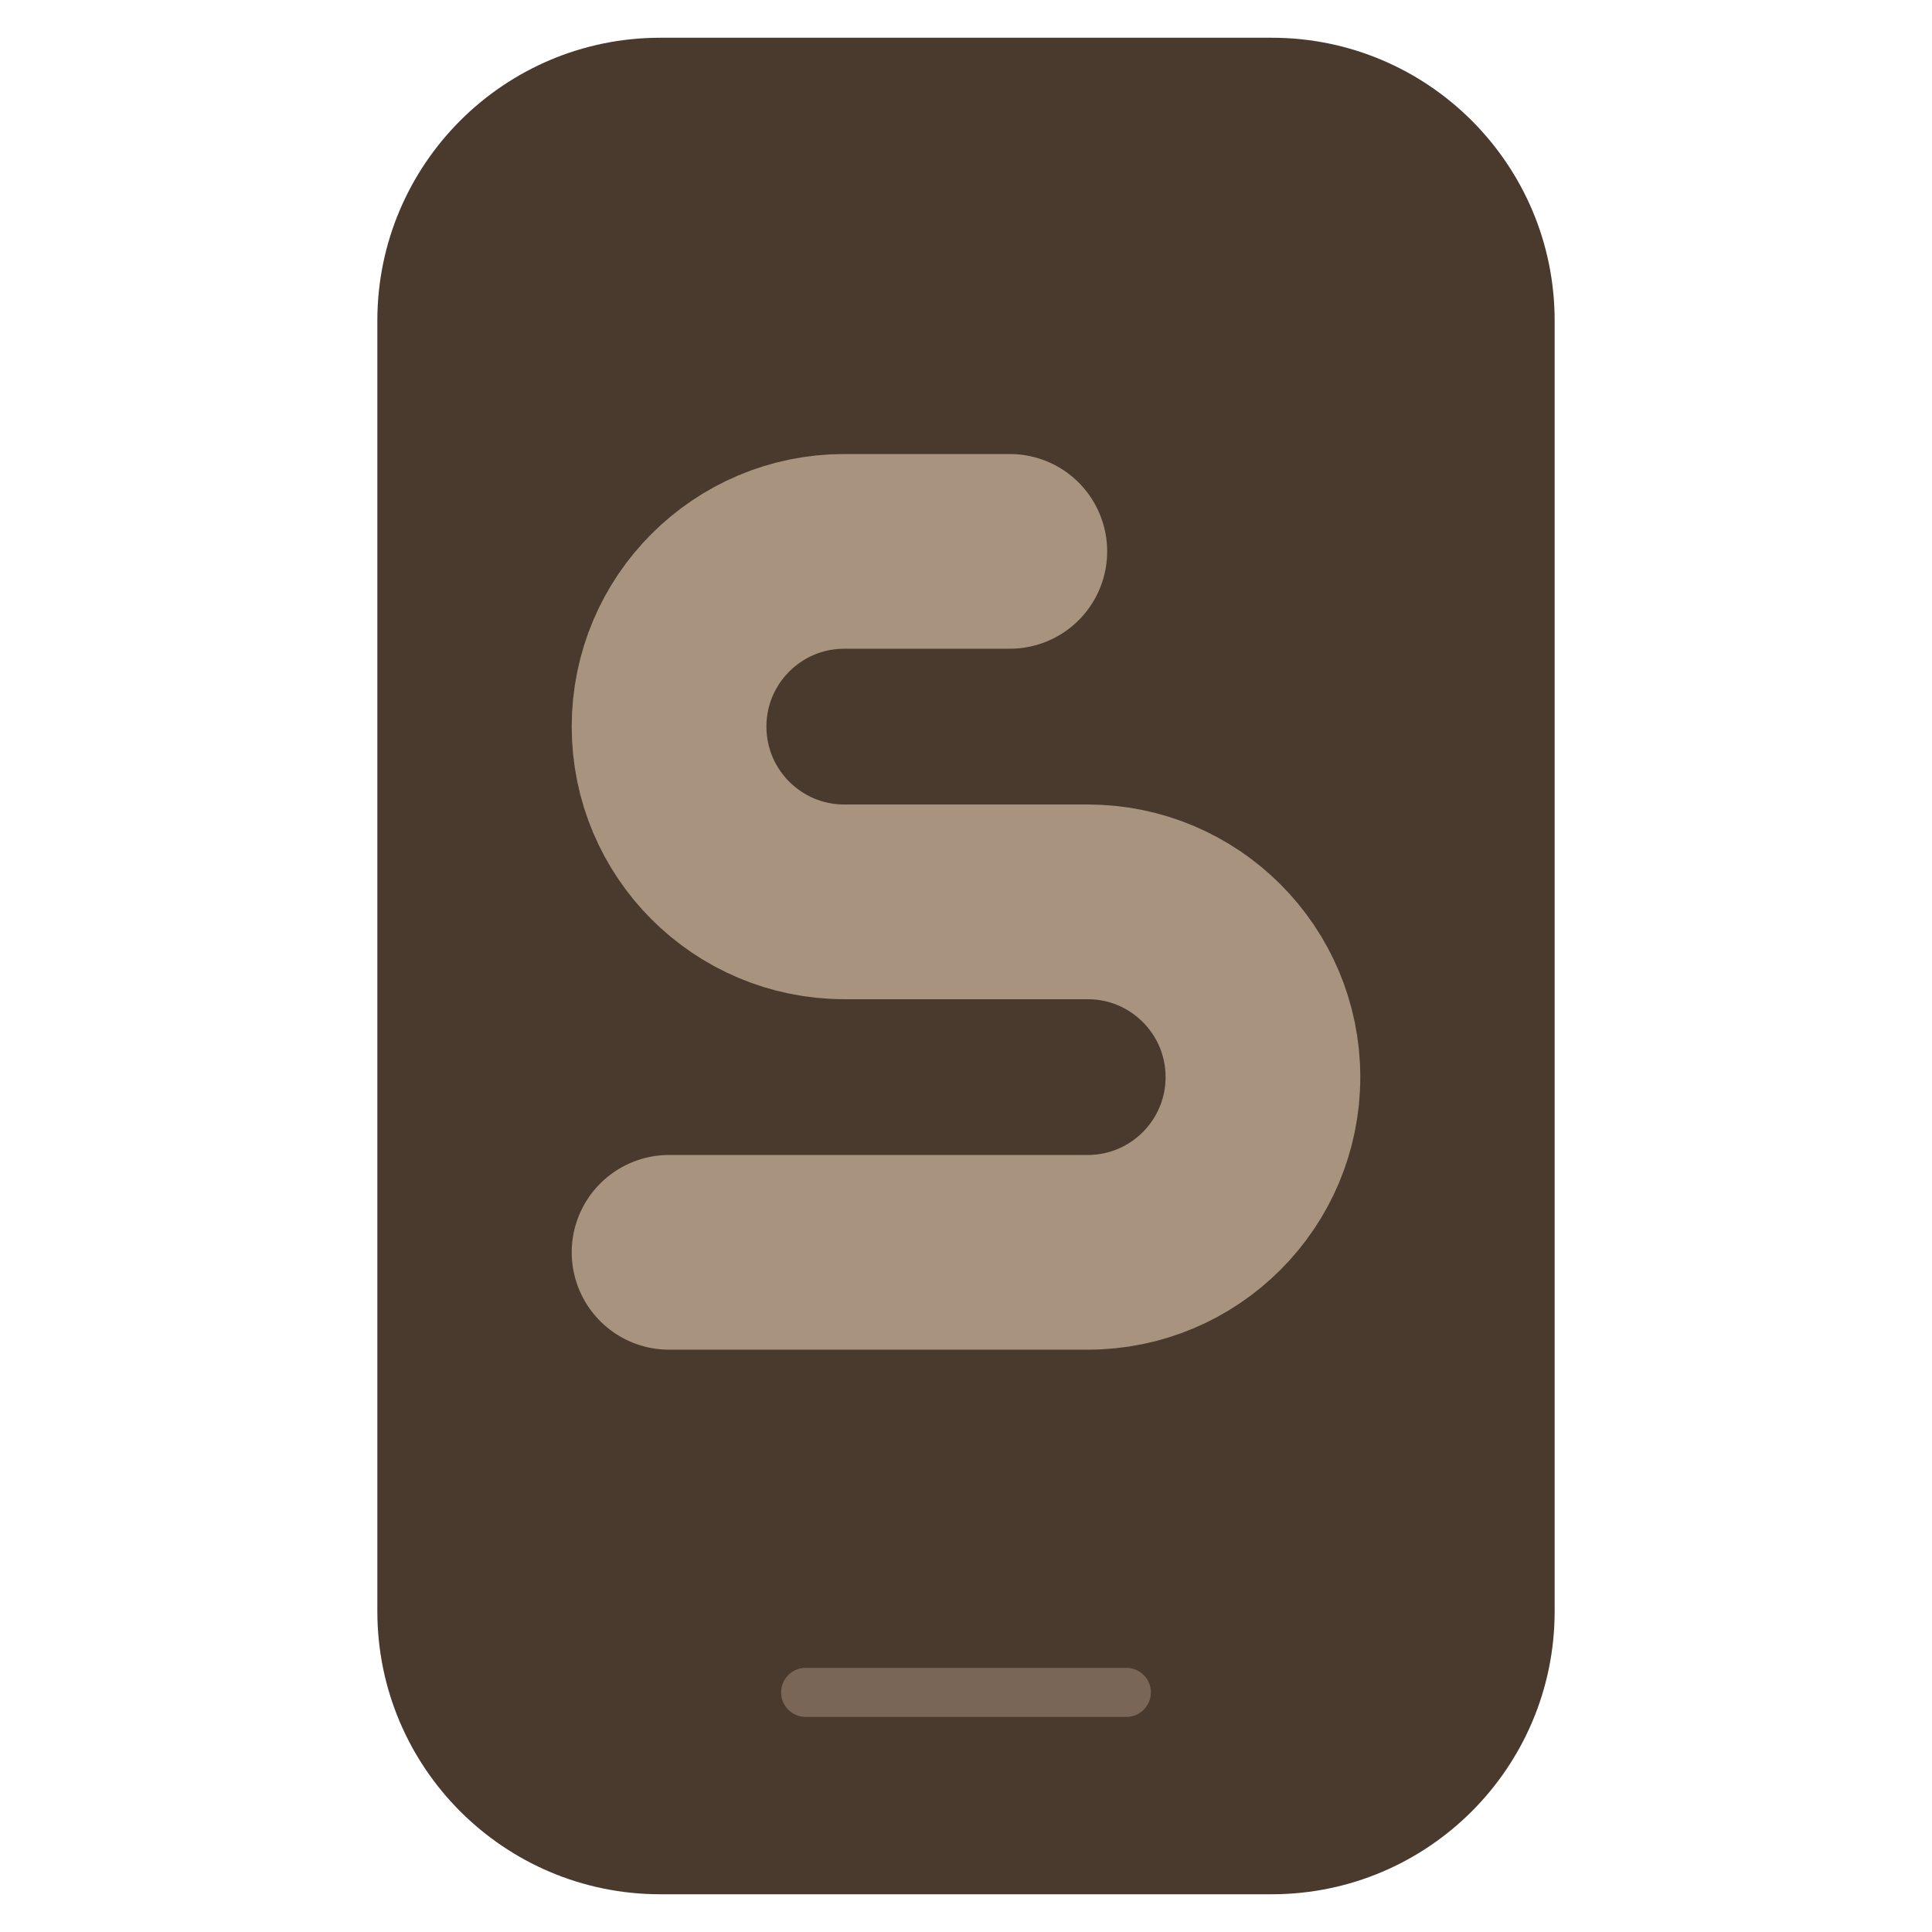
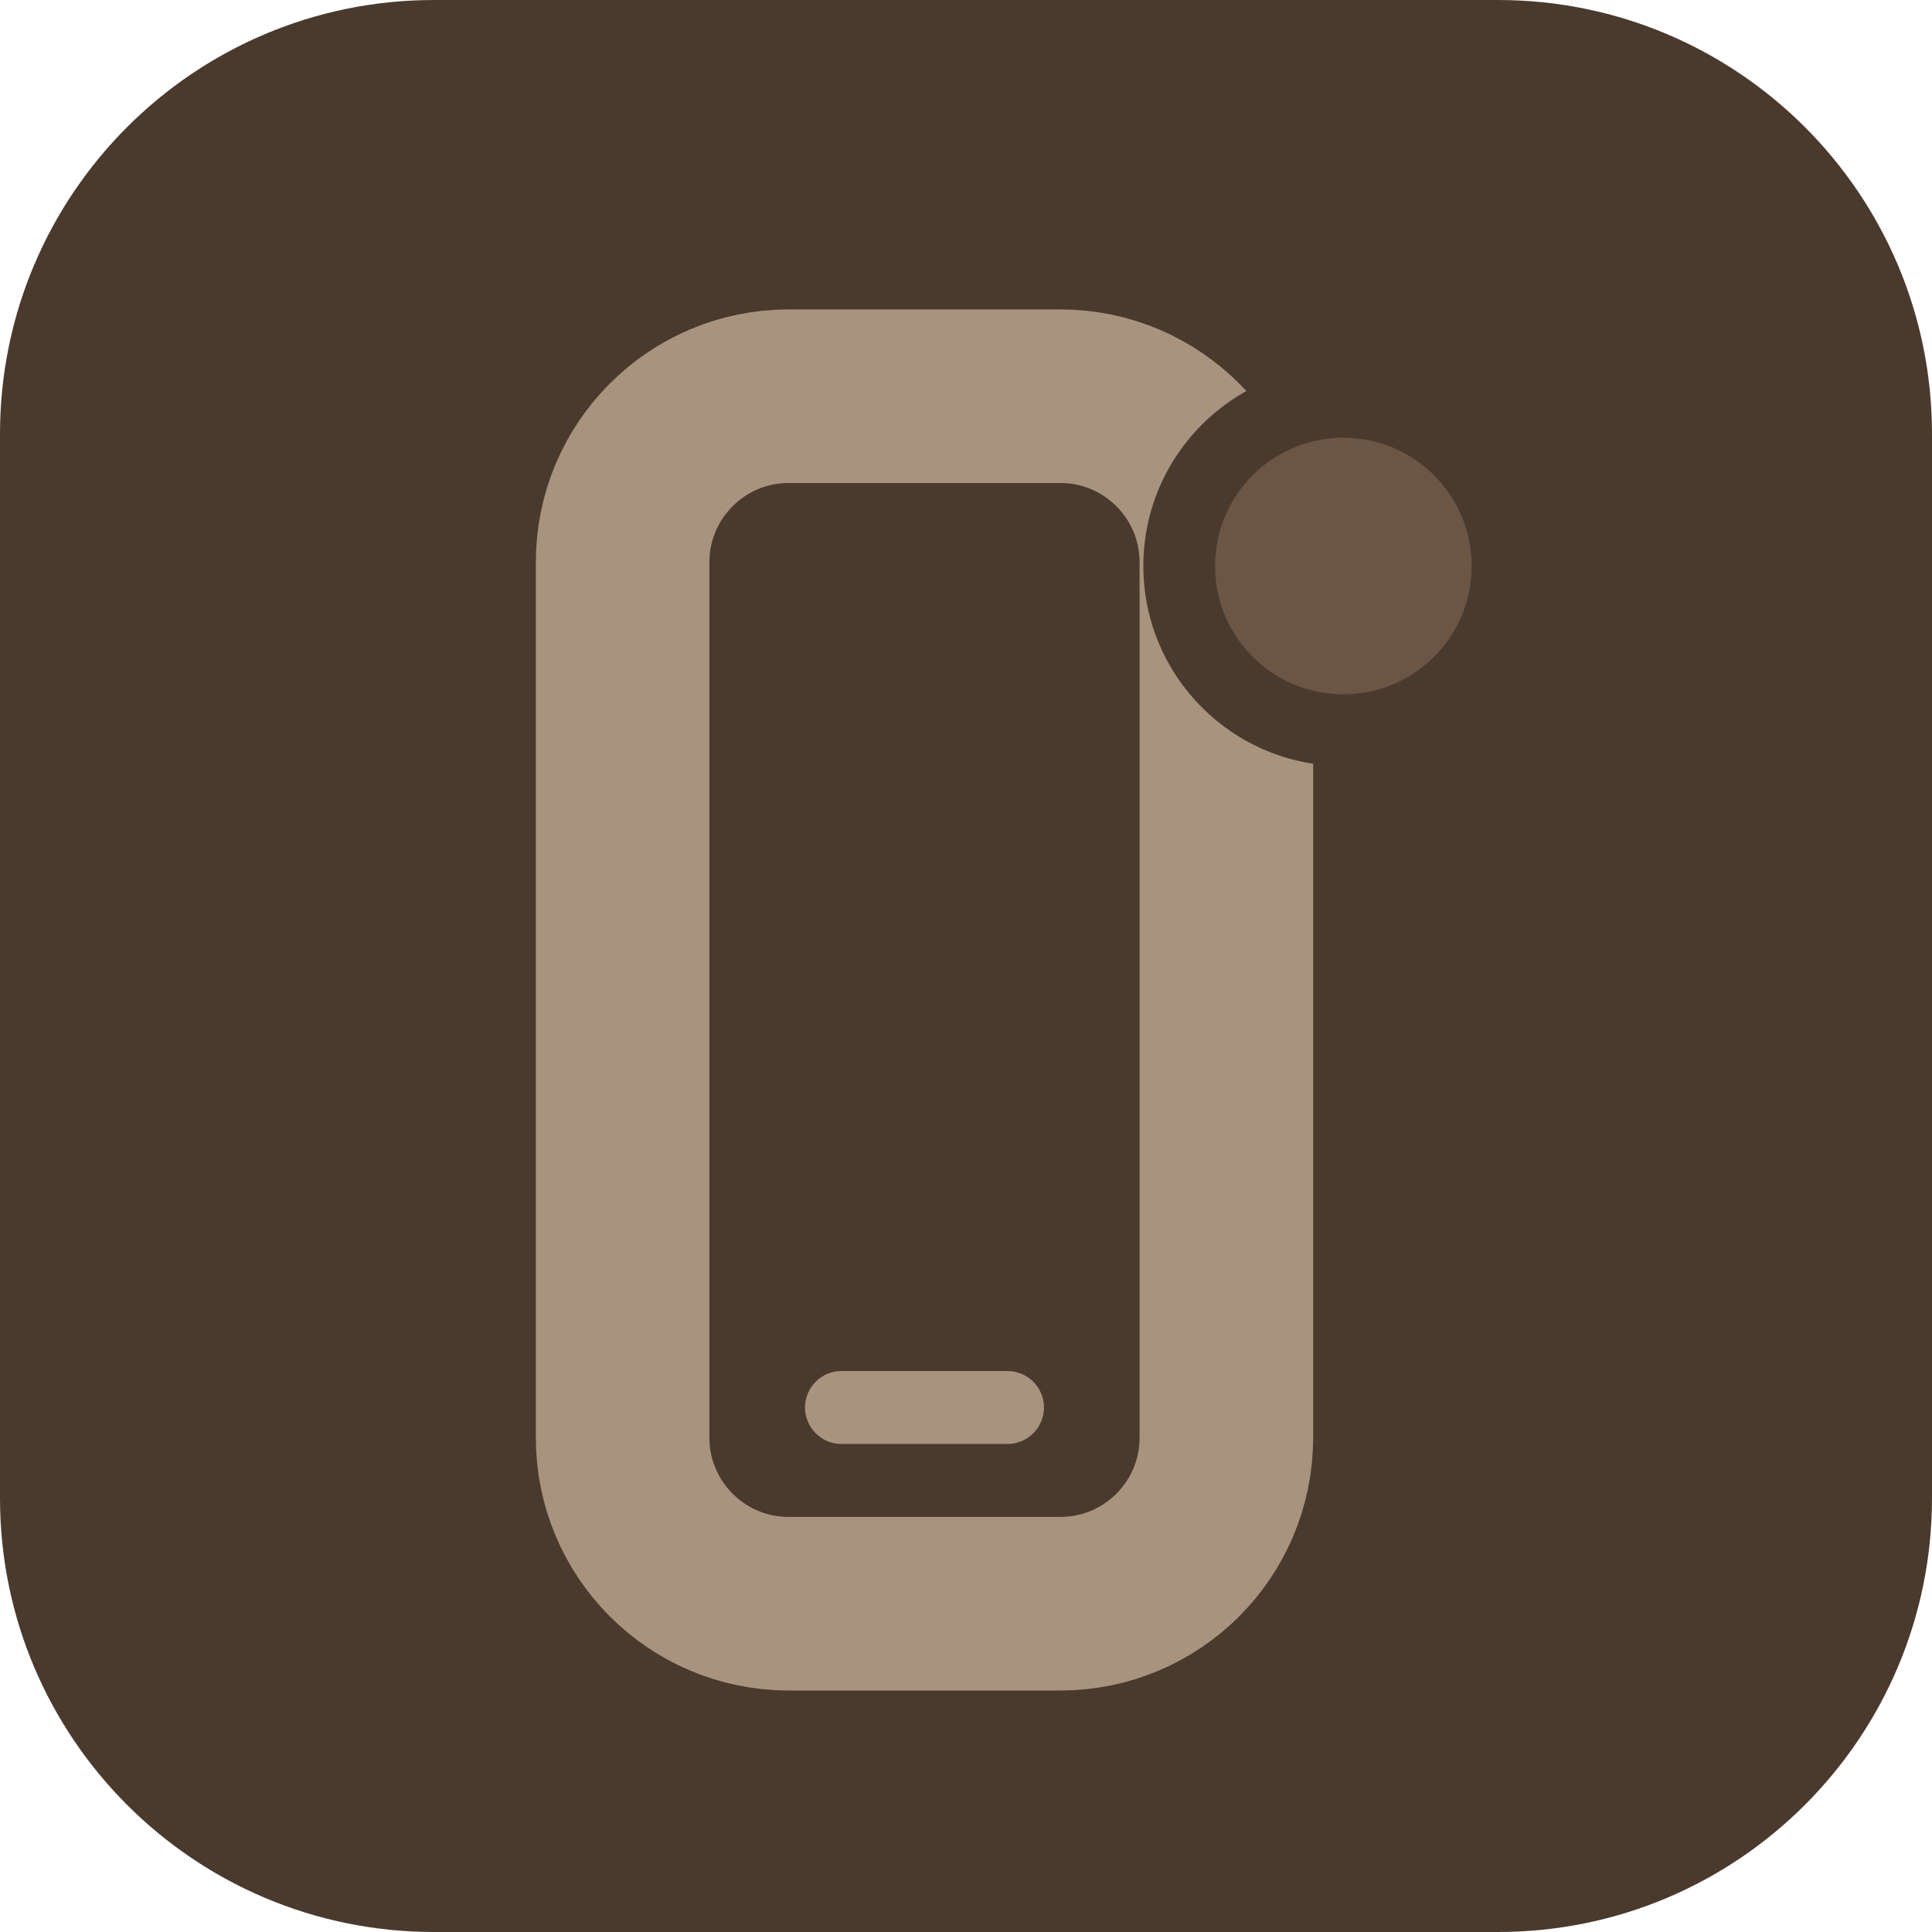
<svg xmlns="http://www.w3.org/2000/svg" viewBox="0 0 1024 1024" width="1024" height="1024">
-   <rect x="200" y="20" width="624" height="984" rx="150" fill="#4A3A2E" />
-   <g transform="translate(512 478) scale(0.86) translate(-512 -512)">
-     <path d="M539 296 H437 A108 108 0 0 0 437 512 H587 A108 108 0 0 1 587 728 H329" fill="none" stroke="#A8937F" stroke-width="120" stroke-linecap="round" stroke-linejoin="round" />
-   </g>
-   <rect x="414" y="884" width="196" height="26" rx="13" fill="#A8937F" fill-opacity="0.5" />
+   <rect width="1024" height="1024" rx="230" fill="#4A3A2E" />
+   <path d="M418 210 H562 A88 88 0 0 1 650 298 V762 A88 88 0 0 1 562 850 H418 A88 88 0 0 1 330 762 V298 A88 88 0 0 1 418 210 Z" fill="none" stroke="#A8937F" stroke-width="92" stroke-linecap="round" stroke-linejoin="round" />
+   <path d="M446 746 H534" fill="none" stroke="#A8937F" stroke-width="38.64" stroke-linecap="round" />
+   <circle cx="712" cy="300" r="106" fill="#4A3A2E" />
+   <circle cx="712" cy="300" r="68" fill="#6B5646" />
</svg>
